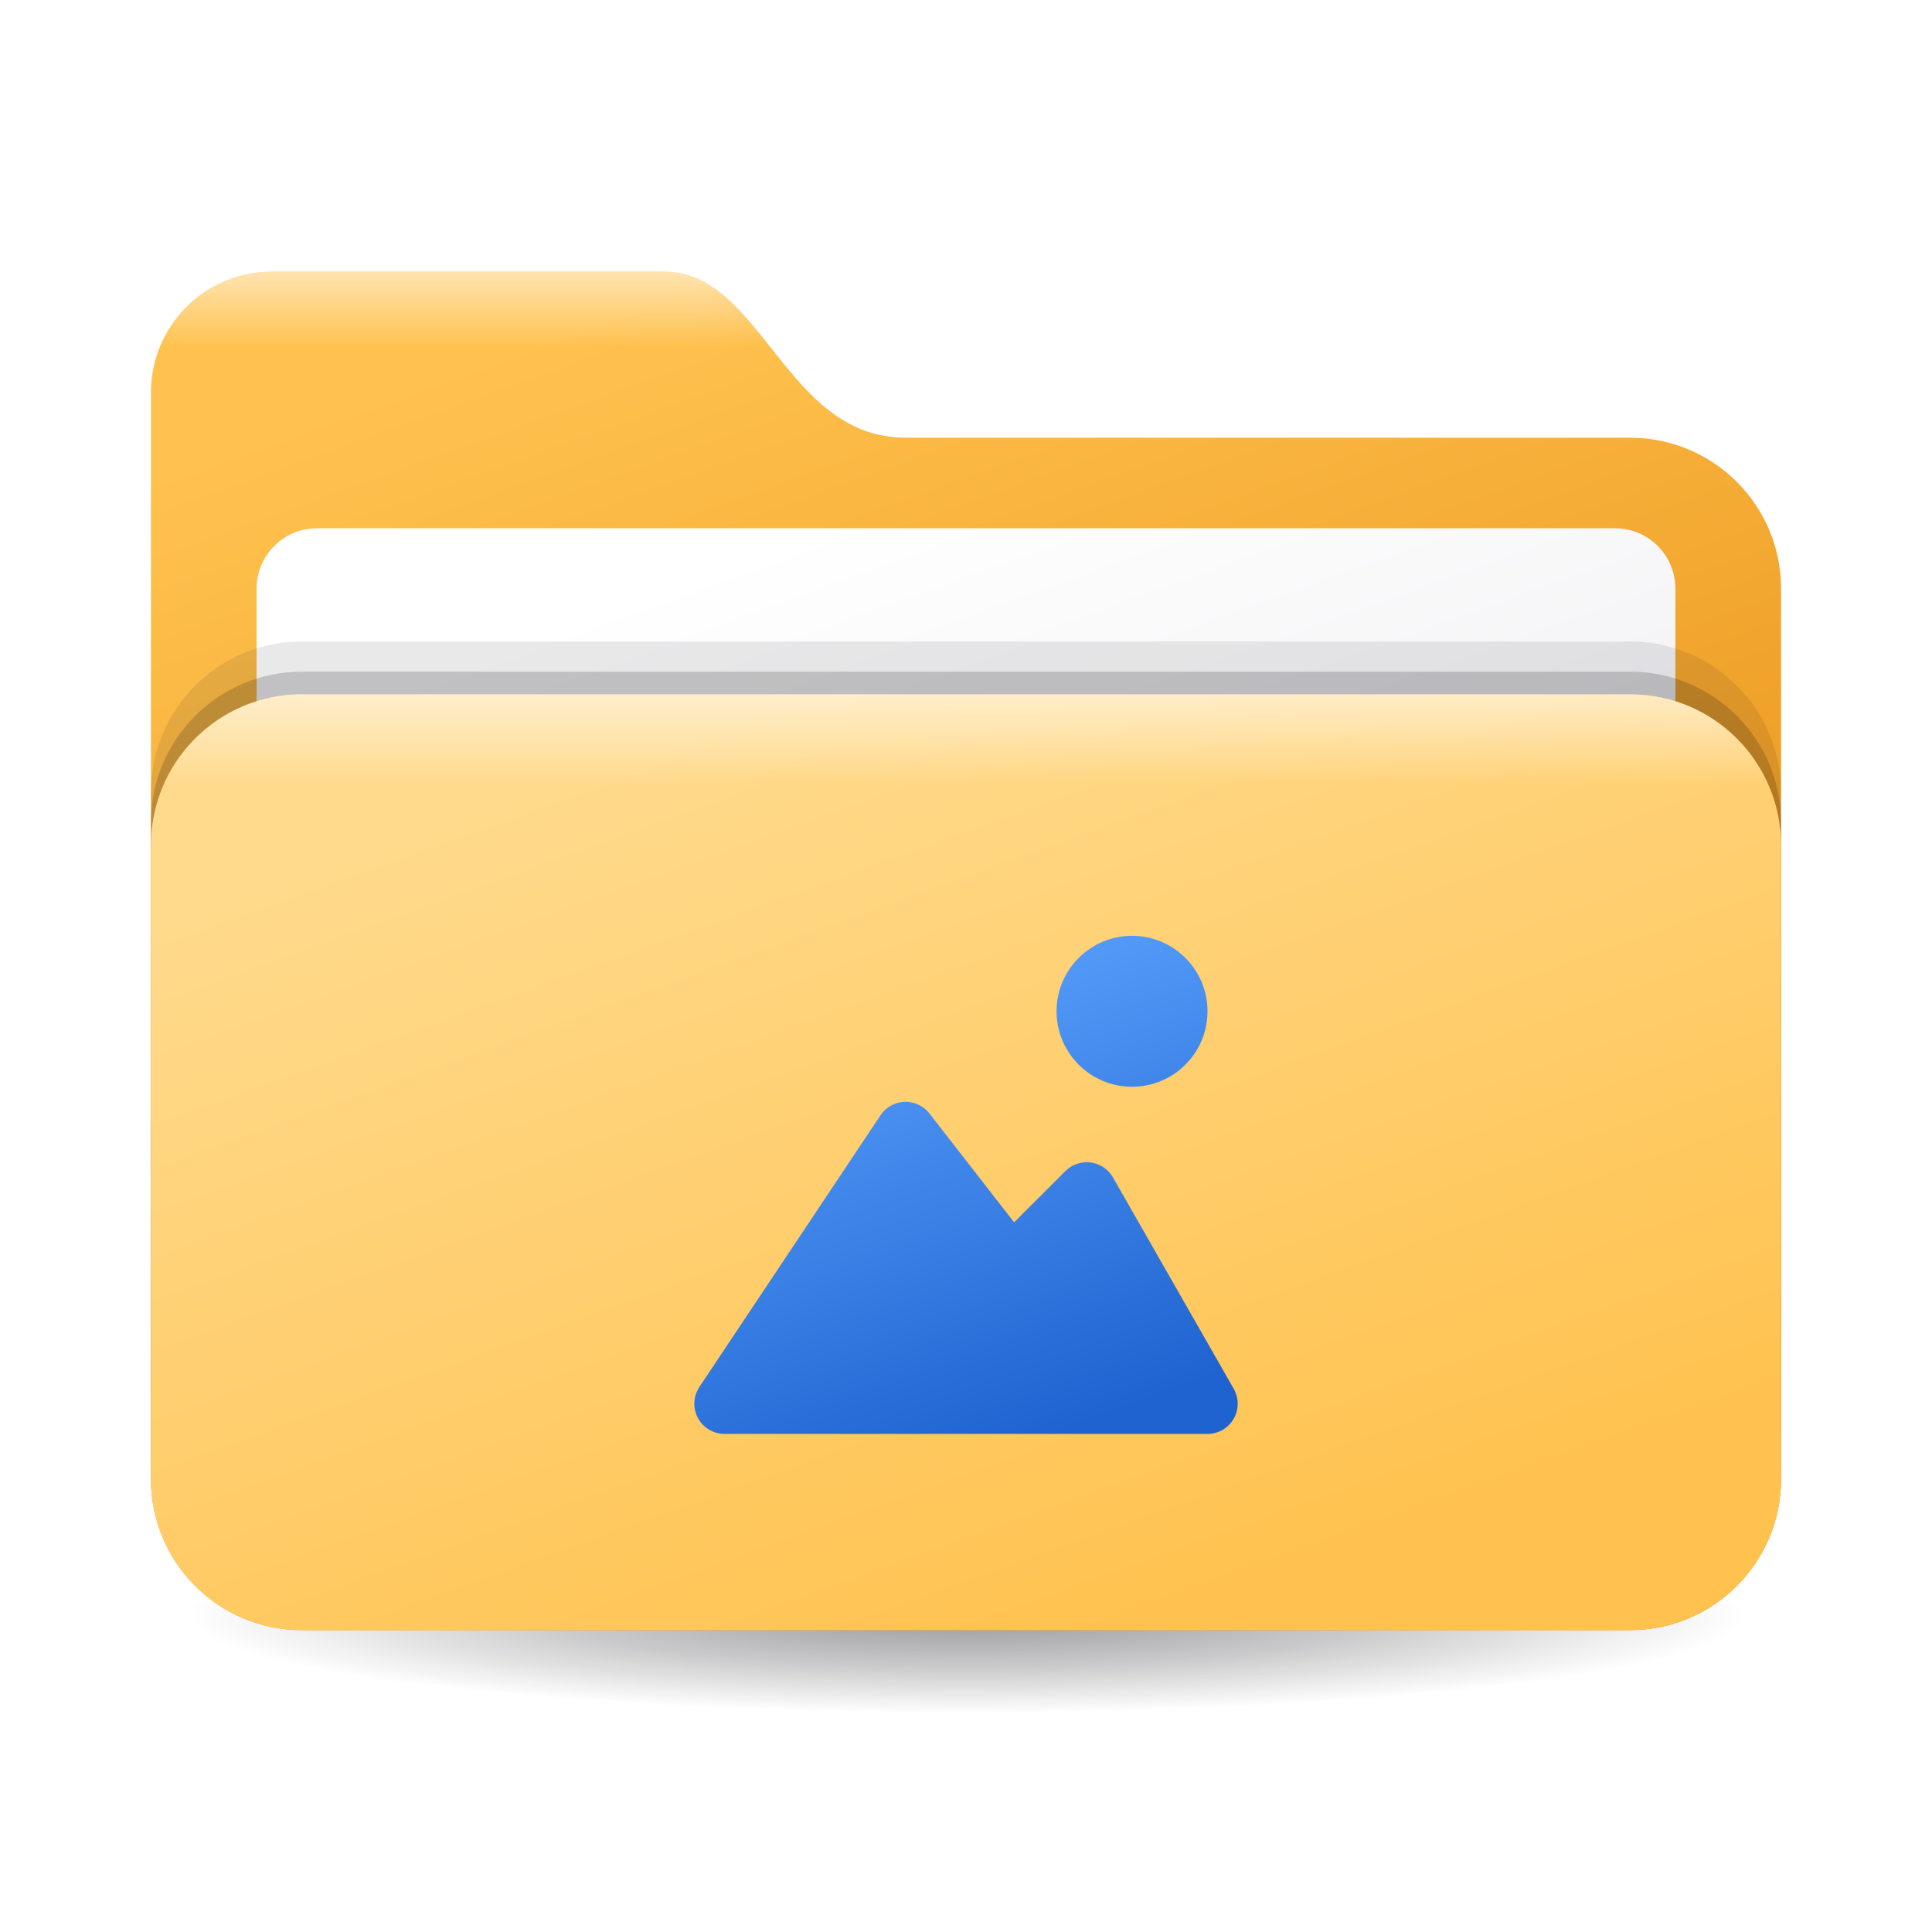
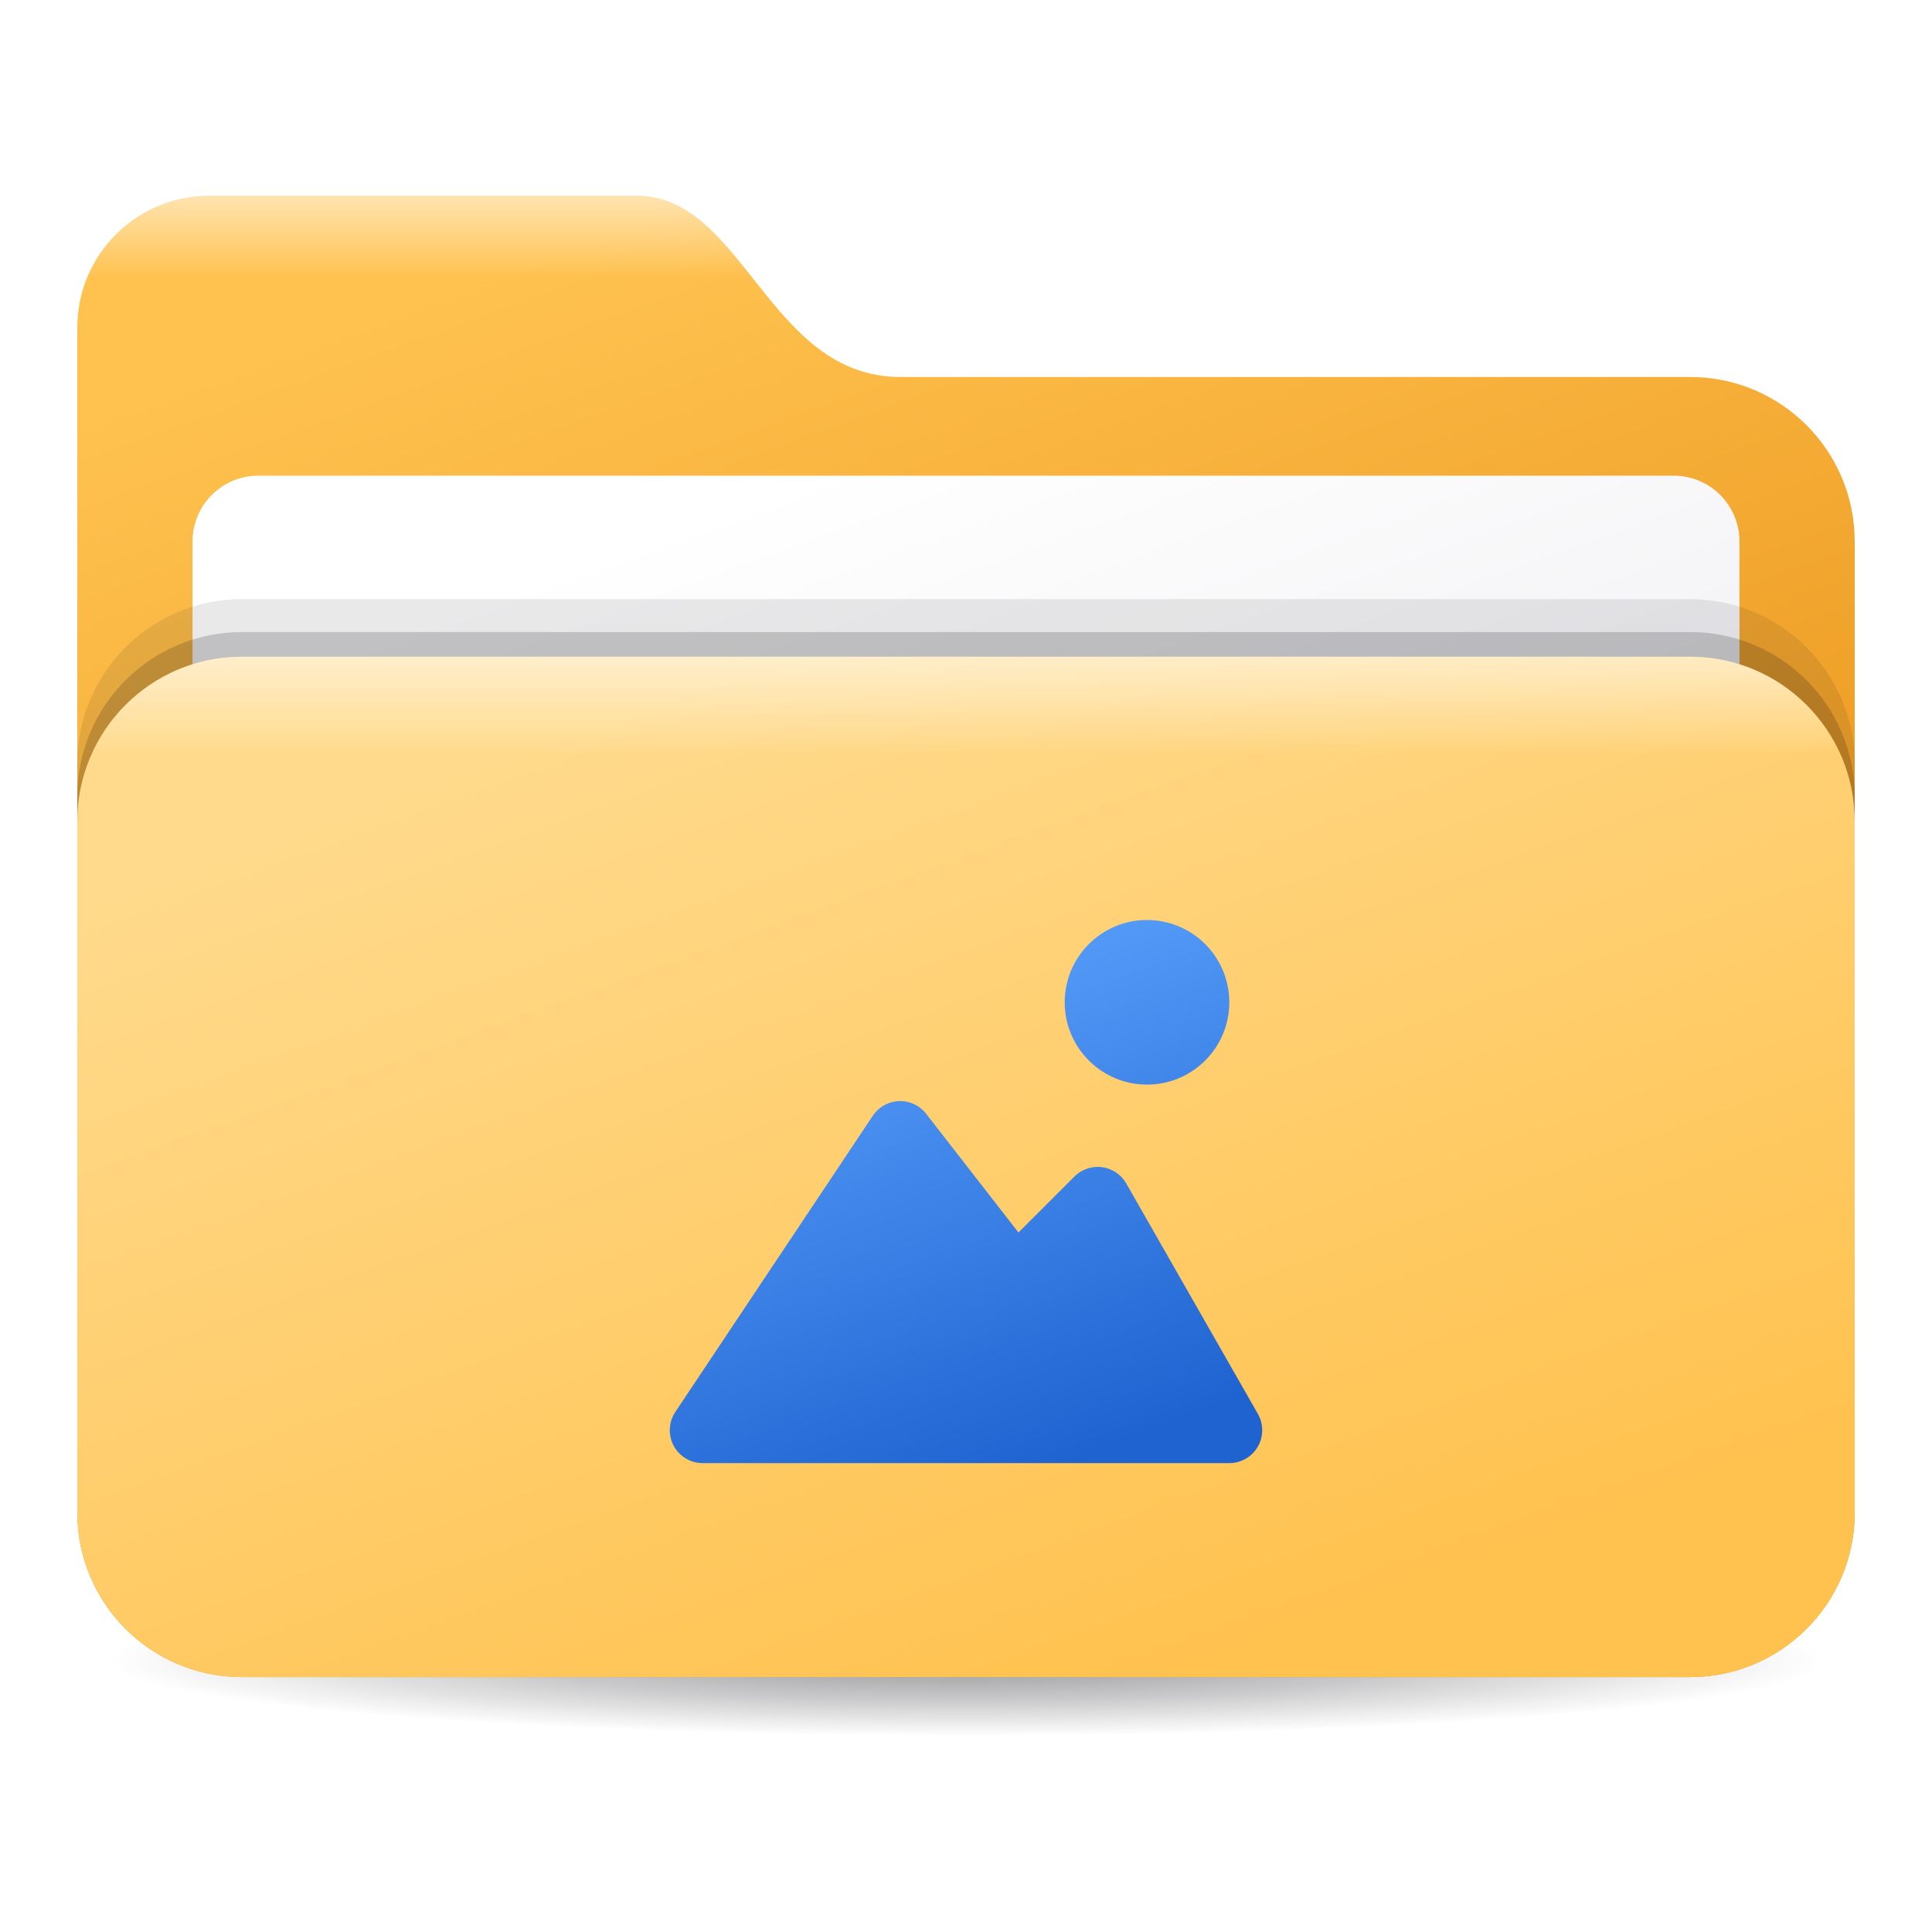
<svg xmlns="http://www.w3.org/2000/svg" width="256" height="256" viewBox="0 0 256 256">
  <defs>
-     <radialGradient id="folder-images-shadow" gradientUnits="userSpaceOnUse" cx="0" cy="0" r="1" gradientTransform="translate(128 214) scale(104 13)">
+     <radialGradient id="folder-images-shadow" gradientUnits="userSpaceOnUse" cx="0" cy="0" r="1" gradientTransform="translate(128 220.04) scale(113.4 10)">
      <stop offset="0" stop-color="#0B0A12" stop-opacity="0.42" />
      <stop offset="0.5" stop-color="#0B0A12" stop-opacity="0.23" />
      <stop offset="1" stop-color="#0B0A12" stop-opacity="0" />
    </radialGradient>
-     <linearGradient id="folder-images-sun-body" gradientUnits="userSpaceOnUse" x1="95.6" y1="36" x2="160.4" y2="216">
+     <linearGradient id="folder-images-sun-body" gradientUnits="userSpaceOnUse" x1="92.67" y1="25.96" x2="163.33" y2="222.22">
      <stop offset="0" stop-color="#FFC24F" />
      <stop offset="1" stop-color="#E3860A" />
    </linearGradient>
-     <linearGradient id="folder-images-sheen" gradientUnits="userSpaceOnUse" x1="128" y1="36" x2="128" y2="46">
+     <linearGradient id="folder-images-sheen" gradientUnits="userSpaceOnUse" x1="128" y1="25.96" x2="128" y2="36.86">
      <stop offset="0" stop-color="#FFFFFF" stop-opacity="0.55" />
      <stop offset="1" stop-color="#FFFFFF" stop-opacity="0" />
    </linearGradient>
-     <linearGradient id="folder-images-paper-body" gradientUnits="userSpaceOnUse" x1="108.2" y1="70" x2="147.8" y2="180">
+     <linearGradient id="folder-images-paper-body" gradientUnits="userSpaceOnUse" x1="106.41" y1="63.03" x2="149.59" y2="182.97">
      <stop offset="0" stop-color="#FFFFFF" />
      <stop offset="1" stop-color="#E9E8ED" />
    </linearGradient>
-     <linearGradient id="folder-images-sun-light" gradientUnits="userSpaceOnUse" x1="105.68" y1="92" x2="150.32" y2="216">
+     <linearGradient id="folder-images-sun-light" gradientUnits="userSpaceOnUse" x1="103.66" y1="87.02" x2="152.34" y2="222.22">
      <stop offset="0" stop-color="#FFDA8C" />
      <stop offset="1" stop-color="#FFC24F" />
    </linearGradient>
-     <linearGradient id="folder-images-sheen-2" gradientUnits="userSpaceOnUse" x1="128" y1="92" x2="128" y2="104">
+     <linearGradient id="folder-images-sheen-2" gradientUnits="userSpaceOnUse" x1="128" y1="87.02" x2="128" y2="100.1">
      <stop offset="0" stop-color="#FFFFFF" stop-opacity="0.55" />
      <stop offset="1" stop-color="#FFFFFF" stop-opacity="0" />
    </linearGradient>
-     <linearGradient id="folder-images-azure-body" gradientUnits="userSpaceOnUse" x1="116.12" y1="124" x2="139.88" y2="190">
+     <linearGradient id="folder-images-azure-body" gradientUnits="userSpaceOnUse" x1="115.05" y1="121.91" x2="140.95" y2="193.87">
      <stop offset="0" stop-color="#5CA3FF" />
      <stop offset="1" stop-color="#1E63D0" />
    </linearGradient>
  </defs>
-   <path d="M24 214A104 13 0 1 1 232 214A104 13 0 1 1 24 214Z" fill="url(#folder-images-shadow)" />
-   <path d="M20 52A16 16 0 0 1 36 36H88C101 36 104 58 120 58H216A20 20 0 0 1 236 78V196A20 20 0 0 1 216 216H40A20 20 0 0 1 20 196Z" fill="url(#folder-images-sun-body)" />
-   <path d="M20 52A16 16 0 0 1 36 36H88C101 36 104 58 120 58H216A20 20 0 0 1 236 78V196A20 20 0 0 1 216 216H40A20 20 0 0 1 20 196Z" fill="url(#folder-images-sheen)" />
-   <path d="M42 70H214A8 8 0 0 1 222 78V172A8 8 0 0 1 214 180H42A8 8 0 0 1 34 172V78A8 8 0 0 1 42 70Z" fill="url(#folder-images-paper-body)" />
-   <path d="M40 85H216A20 20 0 0 1 236 105V189A20 20 0 0 1 216 209H40A20 20 0 0 1 20 189V105A20 20 0 0 1 40 85Z" fill="#0B0A12" opacity="0.09" />
-   <path d="M40 89H216A20 20 0 0 1 236 109V193A20 20 0 0 1 216 213H40A20 20 0 0 1 20 193V109A20 20 0 0 1 40 89Z" fill="#0B0A12" opacity="0.18" />
-   <path d="M40 92H216A20 20 0 0 1 236 112V196A20 20 0 0 1 216 216H40A20 20 0 0 1 20 196V112A20 20 0 0 1 40 92Z" fill="url(#folder-images-sun-light)" />
-   <path d="M40 92H216A20 20 0 0 1 236 112V196A20 20 0 0 1 216 216H40A20 20 0 0 1 20 196V112A20 20 0 0 1 40 92Z" fill="url(#folder-images-sheen-2)" />
-   <path d="M96 186L120 150L134 168L144 158L160 186Z" fill="url(#folder-images-azure-body)" stroke="url(#folder-images-azure-body)" stroke-width="8" stroke-linecap="round" stroke-linejoin="round" />
-   <path d="M140 134A10 10 0 1 1 160 134A10 10 0 1 1 140 134Z" fill="url(#folder-images-azure-body)" />
+   <path d="M14.6 220.04A113.4 10 0 1 1 241.4 220.04A113.4 10 0 1 1 14.6 220.04Z" fill="url(#folder-images-shadow)" />
+   <path d="M10.24 43.4A17.45 17.45 0 0 1 27.69 25.96H84.39C98.56 25.96 101.83 49.95 119.28 49.95H223.95A21.81 21.81 0 0 1 245.76 71.75V200.42A21.81 21.81 0 0 1 223.95 222.22H32.05A21.81 21.81 0 0 1 10.24 200.42Z" fill="url(#folder-images-sun-body)" />
+   <path d="M10.24 43.4A17.45 17.45 0 0 1 27.69 25.96H84.39C98.56 25.96 101.83 49.95 119.28 49.95H223.95A21.81 21.81 0 0 1 245.76 71.75V200.42A21.81 21.81 0 0 1 223.95 222.22H32.05A21.81 21.81 0 0 1 10.24 200.42Z" fill="url(#folder-images-sheen)" />
+   <path d="M34.23 63.03H221.77A8.72 8.72 0 0 1 230.49 71.75V174.25A8.72 8.72 0 0 1 221.77 182.97H34.23A8.72 8.72 0 0 1 25.51 174.25V71.75A8.72 8.72 0 0 1 34.23 63.03Z" fill="url(#folder-images-paper-body)" />
+   <path d="M32.05 79.39H223.95A21.81 21.81 0 0 1 245.76 101.19V192.78A21.81 21.81 0 0 1 223.95 214.59H32.05A21.81 21.81 0 0 1 10.24 192.78V101.19A21.81 21.81 0 0 1 32.05 79.39Z" fill="#0B0A12" opacity="0.09" />
+   <path d="M32.05 83.75H223.95A21.81 21.81 0 0 1 245.76 105.55V197.15A21.81 21.81 0 0 1 223.95 218.95H32.05A21.81 21.81 0 0 1 10.24 197.15V105.55A21.81 21.81 0 0 1 32.05 83.75Z" fill="#0B0A12" opacity="0.18" />
+   <path d="M32.05 87.02H223.95A21.81 21.81 0 0 1 245.76 108.83V200.42A21.81 21.81 0 0 1 223.95 222.22H32.05A21.81 21.81 0 0 1 10.24 200.42V108.83A21.81 21.81 0 0 1 32.05 87.02Z" fill="url(#folder-images-sun-light)" />
+   <path d="M32.05 87.02H223.95A21.81 21.81 0 0 1 245.76 108.83V200.42A21.81 21.81 0 0 1 223.95 222.22H32.05A21.81 21.81 0 0 1 10.24 200.42V108.83A21.81 21.81 0 0 1 32.05 87.02Z" fill="url(#folder-images-sheen-2)" />
+   <path d="M93.11 189.51L119.28 150.26L134.54 169.89L145.45 158.98L162.89 189.51Z" fill="url(#folder-images-azure-body)" stroke="url(#folder-images-azure-body)" stroke-width="8.72" stroke-linecap="round" stroke-linejoin="round" />
+   <path d="M141.08 132.81A10.9 10.9 0 1 1 162.89 132.81A10.9 10.9 0 1 1 141.08 132.81Z" fill="url(#folder-images-azure-body)" />
</svg>
